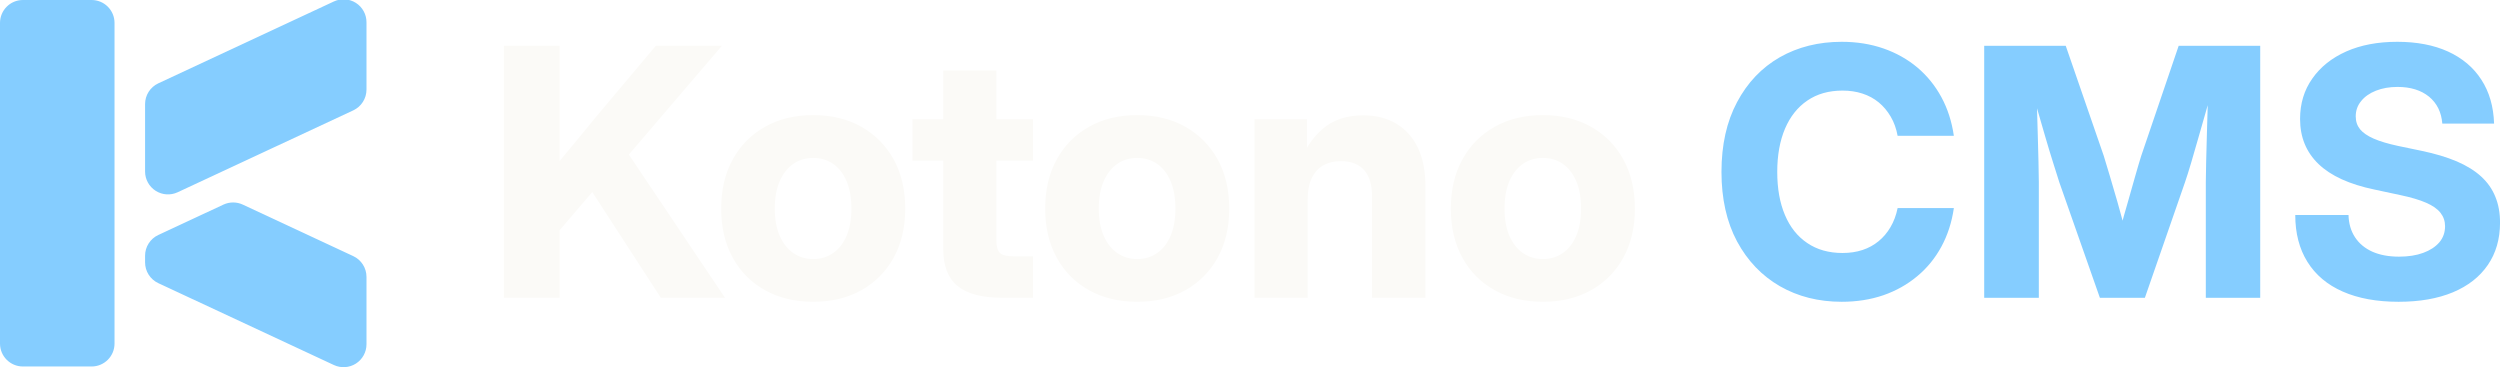
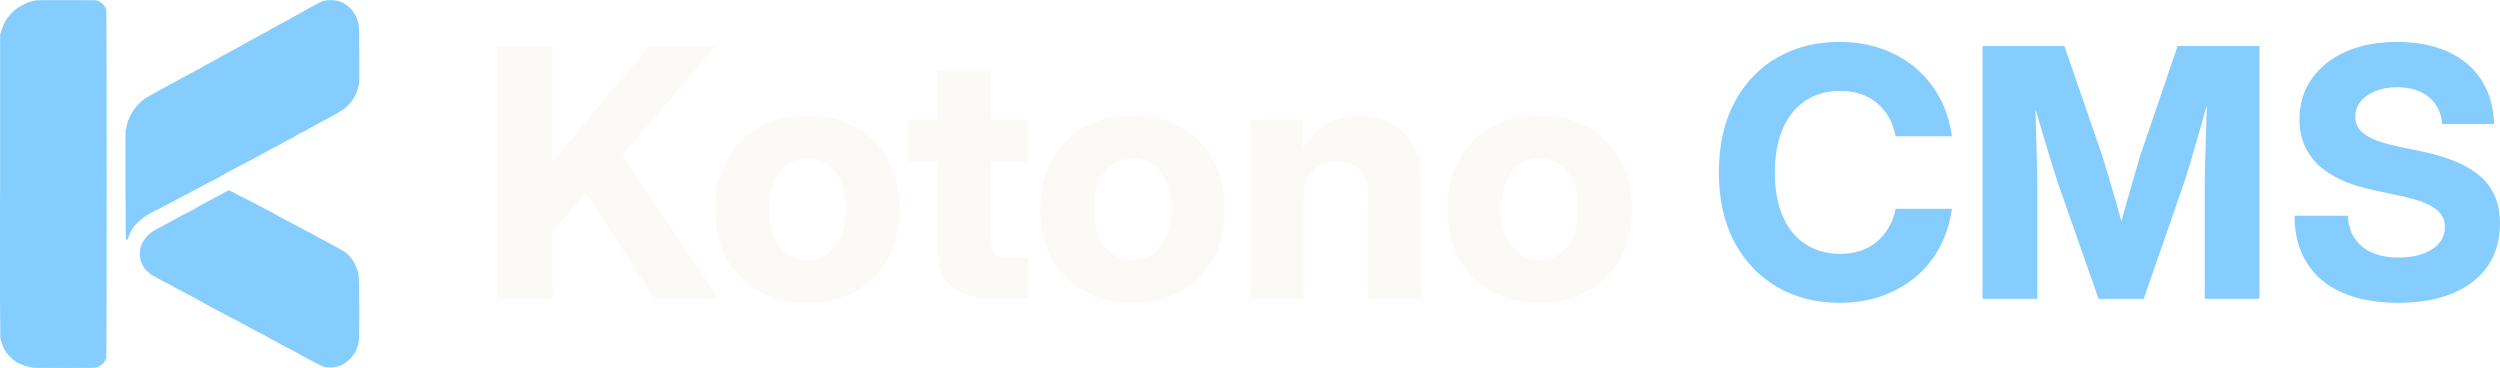
- <svg xmlns="http://www.w3.org/2000/svg" viewBox="0 0 218.287 32" role="img" aria-label="Kotono CMS">
-   <path fill="#85CDFF" d="M2 0L8 0A2 2 0 0 1 10 2L10 30A2 2 0 0 1 8 32L2 32A2 2 0 0 1 0 30L0 2A2 2 0 0 1 2 0ZM13.821 7.277L29.155 0.127A2 2 0 0 1 32 1.939L32 7.824A2 2 0 0 1 30.845 9.637L15.512 16.787A2 2 0 0 1 12.667 14.974L12.667 9.089A2 2 0 0 1 13.821 7.277ZM21.199 17.865L30.845 22.363A2 2 0 0 1 32 24.176L32 30.061A2 2 0 0 1 29.155 31.873L13.821 24.723A2 2 0 0 1 12.667 22.911L12.667 22.33A2 2 0 0 1 13.821 20.517L19.509 17.865A2 2 0 0 1 21.199 17.865Z" />
-   <path fill="#FBFAF7" d="M47.51 21.69V15.71Q48.27 14.78 49.02 13.87Q49.77 12.96 50.53 12.05Q51.28 11.13 52.03 10.22L57.26 4H63.03L53.76 14.84H53.36ZM44 26V4H48.86V9.82V15.53V17.83V26ZM57.7 26 51.37 16.24 54.28 12.56 63.3 26ZM71.01 26.35Q68.61 26.35 66.8 25.34Q64.98 24.33 63.98 22.5Q62.97 20.67 62.97 18.22Q62.97 15.75 63.98 13.92Q64.98 12.09 66.8 11.07Q68.61 10.05 71.01 10.05Q73.4 10.05 75.21 11.07Q77.01 12.09 78.03 13.92Q79.04 15.75 79.04 18.22Q79.04 20.67 78.03 22.5Q77.01 24.33 75.21 25.34Q73.4 26.35 71.01 26.35ZM71.01 22.62Q71.99 22.62 72.75 22.09Q73.5 21.57 73.92 20.59Q74.34 19.61 74.34 18.22Q74.34 16.8 73.92 15.82Q73.5 14.84 72.75 14.31Q71.99 13.79 71.01 13.79Q70.02 13.79 69.26 14.31Q68.51 14.84 68.08 15.82Q67.65 16.8 67.65 18.22Q67.65 19.61 68.08 20.59Q68.51 21.57 69.26 22.09Q70.02 22.62 71.01 22.62ZM90.2 10.41V14.03H79.67V10.41ZM82.36 6.16H87V21.01Q87 21.79 87.31 22.09Q87.63 22.38 88.49 22.38Q88.87 22.38 89.4 22.38Q89.93 22.38 90.2 22.38V26Q89.8 26 89.06 26Q88.31 26 87.53 26Q84.86 26 83.61 24.97Q82.36 23.95 82.36 21.76ZM99.3 26.35Q96.9 26.35 95.09 25.34Q93.27 24.33 92.27 22.5Q91.26 20.67 91.26 18.22Q91.26 15.75 92.27 13.92Q93.27 12.09 95.09 11.07Q96.9 10.05 99.3 10.05Q101.69 10.05 103.5 11.07Q105.3 12.09 106.32 13.92Q107.33 15.75 107.33 18.22Q107.33 20.67 106.32 22.5Q105.3 24.33 103.5 25.34Q101.69 26.35 99.3 26.35ZM99.3 22.62Q100.28 22.62 101.04 22.09Q101.79 21.57 102.21 20.59Q102.63 19.61 102.63 18.22Q102.63 16.8 102.21 15.82Q101.79 14.84 101.04 14.31Q100.28 13.79 99.3 13.79Q98.31 13.79 97.55 14.31Q96.8 14.84 96.37 15.82Q95.94 16.8 95.94 18.22Q95.94 19.61 96.37 20.59Q96.8 21.57 97.55 22.09Q98.31 22.62 99.3 22.62ZM114.18 17.41V26H109.54V10.41H114.12V14.51H113.37Q114.1 12.45 115.48 11.26Q116.85 10.07 119.02 10.07Q120.7 10.07 121.92 10.8Q123.14 11.53 123.8 12.9Q124.46 14.28 124.46 16.23V26H119.8V17.13Q119.8 15.62 119.1 14.84Q118.39 14.07 117.07 14.07Q116.22 14.07 115.57 14.42Q114.92 14.78 114.55 15.52Q114.18 16.26 114.18 17.41ZM134.72 26.35Q132.32 26.35 130.51 25.34Q128.69 24.33 127.69 22.5Q126.68 20.67 126.68 18.22Q126.68 15.75 127.69 13.92Q128.69 12.09 130.51 11.07Q132.32 10.05 134.72 10.05Q137.11 10.05 138.92 11.07Q140.73 12.09 141.74 13.92Q142.75 15.75 142.75 18.22Q142.75 20.67 141.74 22.5Q140.73 24.33 138.92 25.34Q137.11 26.35 134.72 26.35ZM134.72 22.62Q135.71 22.62 136.46 22.09Q137.21 21.57 137.63 20.59Q138.05 19.61 138.05 18.22Q138.05 16.8 137.63 15.82Q137.21 14.84 136.46 14.31Q135.71 13.79 134.72 13.79Q133.73 13.79 132.97 14.31Q132.22 14.84 131.79 15.82Q131.37 16.8 131.37 18.22Q131.37 19.61 131.79 20.59Q132.22 21.57 132.97 22.09Q133.73 22.62 134.72 22.62Z" />
-   <path fill="#85CDFF" d="M160.81 26.35Q157.78 26.35 155.41 24.99Q153.04 23.62 151.67 21.08Q150.31 18.53 150.31 15.01Q150.31 11.47 151.67 8.92Q153.03 6.36 155.4 5Q157.78 3.65 160.81 3.65Q162.77 3.65 164.45 4.23Q166.12 4.81 167.41 5.89Q168.69 6.97 169.51 8.48Q170.33 9.99 170.6 11.86H165.69Q165.52 10.92 165.09 10.19Q164.66 9.45 164.04 8.94Q163.42 8.43 162.62 8.17Q161.83 7.91 160.88 7.91Q159.08 7.91 157.81 8.78Q156.54 9.64 155.86 11.23Q155.18 12.83 155.18 15.01Q155.18 17.19 155.85 18.77Q156.52 20.36 157.8 21.22Q159.08 22.09 160.88 22.09Q161.83 22.09 162.62 21.83Q163.41 21.57 164.03 21.06Q164.65 20.55 165.07 19.83Q165.5 19.1 165.69 18.17H170.6Q170.33 20.03 169.51 21.54Q168.69 23.05 167.4 24.12Q166.11 25.2 164.44 25.78Q162.77 26.35 160.81 26.35ZM173.25 26V4H180.37L183.69 13.61Q183.91 14.34 184.23 15.4Q184.55 16.46 184.88 17.62Q185.21 18.78 185.49 19.83Q185.77 20.88 185.95 21.6H184.73Q184.9 20.88 185.18 19.83Q185.46 18.78 185.8 17.62Q186.13 16.46 186.43 15.4Q186.73 14.34 186.96 13.61L190.23 4H197.35V26H192.6V15.92Q192.6 15.18 192.63 14.12Q192.66 13.07 192.69 11.86Q192.73 10.66 192.76 9.42Q192.79 8.18 192.79 7.07H193.36Q193.04 8.25 192.67 9.52Q192.3 10.79 191.96 12Q191.62 13.2 191.32 14.21Q191.02 15.22 190.78 15.92L187.28 26H183.35L179.81 15.92Q179.59 15.22 179.27 14.21Q178.95 13.2 178.6 12Q178.24 10.79 177.88 9.52Q177.51 8.25 177.15 7.07H177.83Q177.83 8.18 177.86 9.42Q177.89 10.66 177.93 11.86Q177.96 13.07 177.99 14.12Q178.02 15.18 178.02 15.92V26ZM209.43 26.35Q206.58 26.35 204.56 25.46Q202.53 24.57 201.47 22.86Q200.41 21.16 200.41 18.77H205.06Q205.09 19.9 205.63 20.72Q206.17 21.54 207.15 21.98Q208.13 22.41 209.47 22.41Q210.68 22.41 211.58 22.08Q212.48 21.75 212.99 21.16Q213.49 20.57 213.49 19.75Q213.49 19.09 213.09 18.58Q212.69 18.07 211.83 17.7Q210.98 17.33 209.61 17.04L207.32 16.55Q204.05 15.87 202.44 14.32Q200.83 12.77 200.83 10.39Q200.83 8.37 201.9 6.86Q202.96 5.34 204.87 4.49Q206.77 3.65 209.31 3.65Q211.88 3.65 213.75 4.5Q215.63 5.36 216.66 6.96Q217.7 8.56 217.77 10.79H213.25Q213.13 9.3 212.09 8.44Q211.04 7.59 209.34 7.59Q208.28 7.59 207.45 7.92Q206.62 8.25 206.16 8.83Q205.69 9.4 205.69 10.16Q205.69 10.82 206.07 11.29Q206.45 11.75 207.27 12.11Q208.08 12.46 209.38 12.74L211.44 13.17Q213.21 13.54 214.51 14.09Q215.81 14.65 216.64 15.41Q217.48 16.18 217.88 17.18Q218.29 18.17 218.29 19.43Q218.29 21.59 217.22 23.14Q216.16 24.69 214.18 25.52Q212.19 26.35 209.43 26.35Z" />
+ <svg xmlns="http://www.w3.org/2000/svg" aria-label="Kotono CMS" viewBox="0 0 217.54 32">
+   <path fill="#85cdff" d="M8.36 31.99c.24-.09.35-.15.47-.25L9 31.6c.08-.1.22-.33.25-.41.04-.13.04-30.13 0-30.33-.06-.28-.3-.56-.61-.74-.15-.08-.18-.08-.37-.1L5.6.01c-2.66 0-2.51 0-2.86.11-.06.03-.17.06-.23.07l-.23.09-.21.1A3.7 3.7 0 0 0 .42 1.93l-.09.18-.09.21-.14.41-.09.31v13.08a631 631 0 0 0 .02 13.24 4 4 0 0 0 .36 1.06l.1.16c.07.12.16.22.37.44.17.18.34.33.42.37l.1.08.15.08.18.09q.1.06.15.07l.15.06q.11.06.34.11c.12.02.26.05.3.07l.18.05c.06.01 1.31.02 2.78.02 2.21 0 2.69-.01 2.75-.03m20.98-.09c.15-.04.3-.08.34-.11l.15-.07A3 3 0 0 0 31 30.46c.14-.35.17-.46.21-.7.05-.26.05-.34.05-2.73 0-2.31-.01-2.49-.04-2.88-.05-.44-.05-.47-.14-.66l-.05-.16a3 3 0 0 0-.82-1.24 2 2 0 0 0-.53-.36l-.15-.09-.14-.07-.2-.11-.56-.3-.18-.1c-.01-.02-.14-.08-.28-.15l-.33-.18-.19-.11a2 2 0 0 1-.4-.21 5 5 0 0 0-.57-.3l-.21-.11-.63-.34-.29-.15-.31-.17-.28-.14-.15-.08-.5-.26-.21-.13-.12-.06-.1-.05a4 4 0 0 0-.66-.37l-.18-.09-.14-.08-.12-.06-.15-.07-.19-.11-.63-.33-.23-.11-.47-.24-.55-.28-.21-.12-.13-.07-.17-.08c-.12-.08-.18-.08-.29.02l-.14.07-.12.06-.18.11-.29.15-.63.34-.31.17-.3.16a7 7 0 0 0-.68.38l-.2.12-.27.14a9 9 0 0 1-.81.41c-.05.04-.13.09-.45.25l-.17.1-.18.1-.27.14-.58.31-.33.18a4 4 0 0 0-.57.33c-.26.15-.63.53-.8.82a2 2 0 0 0-.31 1.08c0 .29.07.72.13.8l.07.15.09.18.09.14a3 3 0 0 0 .53.52q.06.06.19.12l.29.16.29.16.3.17.42.22.14.07.16.07.21.12.19.11.12.06.19.1.13.07.13.08.21.1.14.07q.04.04.13.08l.18.09.15.08.14.07.43.24.17.1.17.09.13.08.14.08.31.16.29.17.18.09.16.09.28.14.3.15.2.12.13.07.17.08q.09.06.17.08l.12.07.18.09.18.1q.06.05.15.08l.14.08c.03.03.08.06.4.21l.16.09.17.08.19.11.31.17.14.07.15.08q.1.07.2.1.08.03.14.08l.15.07.16.08q.06.05.15.09l.17.09.11.06.16.09q.13.09.17.1l.1.05.48.26q.13.06.16.1.01.02.13.06.11.04.19.1.06.05.15.08l.18.09.18.09.13.06c.03.03.08.06.44.25l.18.1.43.24.32.17.3.16.29.15c.75.4.92.45 1.41.44.21-.01.34-.02.55-.07M11.13 20.79l.08-.23a3 3 0 0 1 .49-.91 5 5 0 0 1 1.51-1.16l.3-.15.25-.13.16-.08.22-.12.22-.12.12-.05.14-.08.15-.08.16-.08.17-.09.13-.07c.03-.03.23-.13.44-.24l.13-.07.39-.19.48-.26.61-.33.3-.15.18-.1.15-.08.15-.08.14-.07.12-.07.2-.1.33-.17.29-.15.13-.08c.03-.03.1-.07.45-.26l.32-.17.26-.13.2-.11c.08-.06.11-.07.64-.34l.48-.25.3-.16.29-.16.31-.16.31-.17.29-.15.16-.1.18-.1.32-.17.29-.14.17-.1.26-.13.21-.13c.31-.15.43-.22.58-.31l.29-.15.14-.09.15-.09.22-.11.16-.08.24-.13.3-.15.17-.11.13-.07.16-.09.14-.08.12-.06q.06-.05.2-.11l.15-.09.11-.06.18-.09.17-.09.16-.08.14-.08.15-.08.2-.11.27-.15.23-.13.5-.33a3.5 3.5 0 0 0 1.06-1.4l.06-.19c.04-.09.09-.28.12-.42l.05-.25V4.8c-.01-2.3-.01-2.41-.05-2.64a2 2 0 0 0-.1-.39l-.08-.21-.07-.17q-.06-.07-.09-.15A2.3 2.3 0 0 0 29.68.18l-.21-.09a3 3 0 0 0-1.38 0l-.21.1-.17.07-.19.11-.58.31-.13.07-.16.1-.26.15-.9.49-.17.1-.18.11-.26.13-.63.34-.11.06q-.08.06-.2.12a3 3 0 0 0-.59.33l-.44.23-.59.32-.17.1-.56.3-.18.12-.14.07a.3.3 0 0 0-.14.07l-.16.09-.15.09-.18.1-.29.15-.28.15-.14.08-.17.1a10 10 0 0 0-.85.46l-.18.11-.16.08-.17.09-.14.08-.17.09q-.1.07-.15.08l-.12.07-.18.1-.13.07c-.04.03-.14.09-.41.22l-.17.1-.2.11-.59.32-.27.14-.17.09a9 9 0 0 1-.77.42l-.29.15-.17.11-.15.08-.29.16-.29.15-.17.1-.14.08-.16.08-.19.11a4 4 0 0 0-1.61 1.53c-.06.07-.22.39-.25.5l-.09.21-.07.26-.08.34-.06.2v4.61c.01 4.69.01 4.81.08 4.9q.06.08.13-.06" />
+   <path fill="#fbfaf7" d="M46.77 21.69v-5.98q.75-.93 1.51-1.84l1.5-1.82 1.51-1.83L56.52 4h5.77l-9.27 10.84h-.4ZM43.26 26V4h4.85v22Zm13.7 0-6.33-9.76 2.9-3.68L62.56 26Zm13.3.35q-2.39 0-4.21-1.01t-2.82-2.84-1-4.28q0-2.47 1-4.3 1.01-1.83 2.82-2.85 1.82-1.02 4.21-1.02t4.2 1.02 2.82 2.85 1.01 4.3q0 2.45-1.01 4.28t-2.82 2.84-4.2 1.01m0-3.73q.99 0 1.74-.53.76-.52 1.18-1.5t.42-2.37q0-1.42-.42-2.4T72 14.31t-1.74-.52-1.74.52-1.18 1.51-.43 2.4.43 2.37 1.18 1.5 1.74.53m19.2-12.21v3.62H78.93v-3.62Zm-7.84-4.25h4.63v14.85q0 .78.32 1.08.32.29 1.17.29h1.72V26h-2.68q-2.67 0-3.92-1.03-1.24-1.02-1.24-3.21Zm16.93 20.19q-2.39 0-4.21-1.01t-2.82-2.84-1-4.28q0-2.47 1-4.3 1.01-1.83 2.82-2.85 1.82-1.02 4.21-1.02t4.2 1.02 2.82 2.85 1.01 4.3q0 2.45-1.01 4.28t-2.82 2.84-4.2 1.01m0-3.73q.99 0 1.74-.53.76-.52 1.18-1.5t.42-2.37q0-1.42-.42-2.4t-1.18-1.51q-.75-.52-1.74-.52t-1.74.52-1.18 1.51-.43 2.4q0 1.39.43 2.37t1.18 1.5q.75.53 1.74.53m14.89-5.21V26h-4.64V10.41h4.58v4.1h-.76q.74-2.06 2.12-3.25 1.37-1.19 3.54-1.19 1.68 0 2.9.73t1.88 2.1q.65 1.38.65 3.33V26h-4.65v-8.87q0-1.51-.71-2.29-.71-.77-2.02-.77-.86 0-1.51.35-.65.36-1.02 1.1-.36.74-.36 1.89m20.53 8.94q-2.39 0-4.2-1.01-1.82-1.01-2.82-2.84-1.01-1.83-1.01-4.28 0-2.47 1.01-4.3 1-1.83 2.82-2.85t4.2-1.02q2.4 0 4.2 1.02t2.82 2.85 1.02 4.3q0 2.45-1.02 4.28-1.01 1.83-2.82 2.84t-4.2 1.01m0-3.73q.99 0 1.75-.53.75-.52 1.17-1.5t.42-2.37q0-1.42-.42-2.4t-1.17-1.51q-.76-.52-1.75-.52t-1.74.52-1.18 1.51-.43 2.4q0 1.39.43 2.37t1.18 1.5q.75.53 1.74.53" />
+   <path fill="#85cdff" d="M160.06 26.35q-3.02 0-5.39-1.36-2.37-1.37-3.74-3.91-1.36-2.55-1.36-6.07 0-3.54 1.35-6.09 1.36-2.56 3.74-3.92t5.4-1.35q1.97 0 3.64.58t2.96 1.66 2.11 2.59 1.08 3.38h-4.9q-.18-.94-.6-1.67-.43-.74-1.05-1.25t-1.42-.77-1.74-.26q-1.8 0-3.07.87-1.27.86-1.95 2.45t-.68 3.78.67 3.76q.67 1.59 1.95 2.45t3.08.87q.94 0 1.73-.26t1.41-.77 1.05-1.23.62-1.66h4.9q-.26 1.86-1.08 3.37t-2.11 2.58-2.96 1.66q-1.67.57-3.64.57m12.45-.35V4h7.12l3.32 9.61.54 1.79.65 2.22.61 2.21.46 1.77h-1.23l.46-1.77.61-2.21.64-2.22.52-1.79L189.49 4h7.12v22h-4.76V15.92q0-.74.03-1.8l.07-2.26.07-2.44q.03-1.24.03-2.35h.57q-.32 1.18-.69 2.45l-.71 2.48-.64 2.21-.54 1.71-3.5 10.08h-3.93l-3.54-10.08-.54-1.71q-.32-1.01-.67-2.21l-.73-2.48-.72-2.45h.68q0 1.11.03 2.35l.06 2.44.07 2.26q.03 1.06.03 1.8V26Zm36.18.35q-2.85 0-4.88-.89t-3.08-2.6q-1.07-1.7-1.07-4.09h4.65q.03 1.13.57 1.95t1.52 1.26q.99.43 2.33.43 1.21 0 2.11-.33t1.4-.92.51-1.41q0-.66-.4-1.17t-1.26-.88-2.23-.66l-2.29-.49q-3.26-.68-4.87-2.23t-1.61-3.93q0-2.02 1.07-3.53 1.06-1.52 2.96-2.37 1.91-.84 4.45-.84 2.57 0 4.44.85 1.88.86 2.91 2.46t1.11 3.83h-4.52q-.12-1.49-1.17-2.35-1.05-.85-2.74-.85-1.07 0-1.89.33-.83.33-1.3.91-.46.57-.46 1.33 0 .66.38 1.13.37.46 1.19.82t2.12.63l2.05.43q1.78.37 3.07.92 1.3.56 2.14 1.32.83.77 1.24 1.77.4.99.4 2.25 0 2.16-1.06 3.71t-3.05 2.38-4.74.83" />
</svg>
